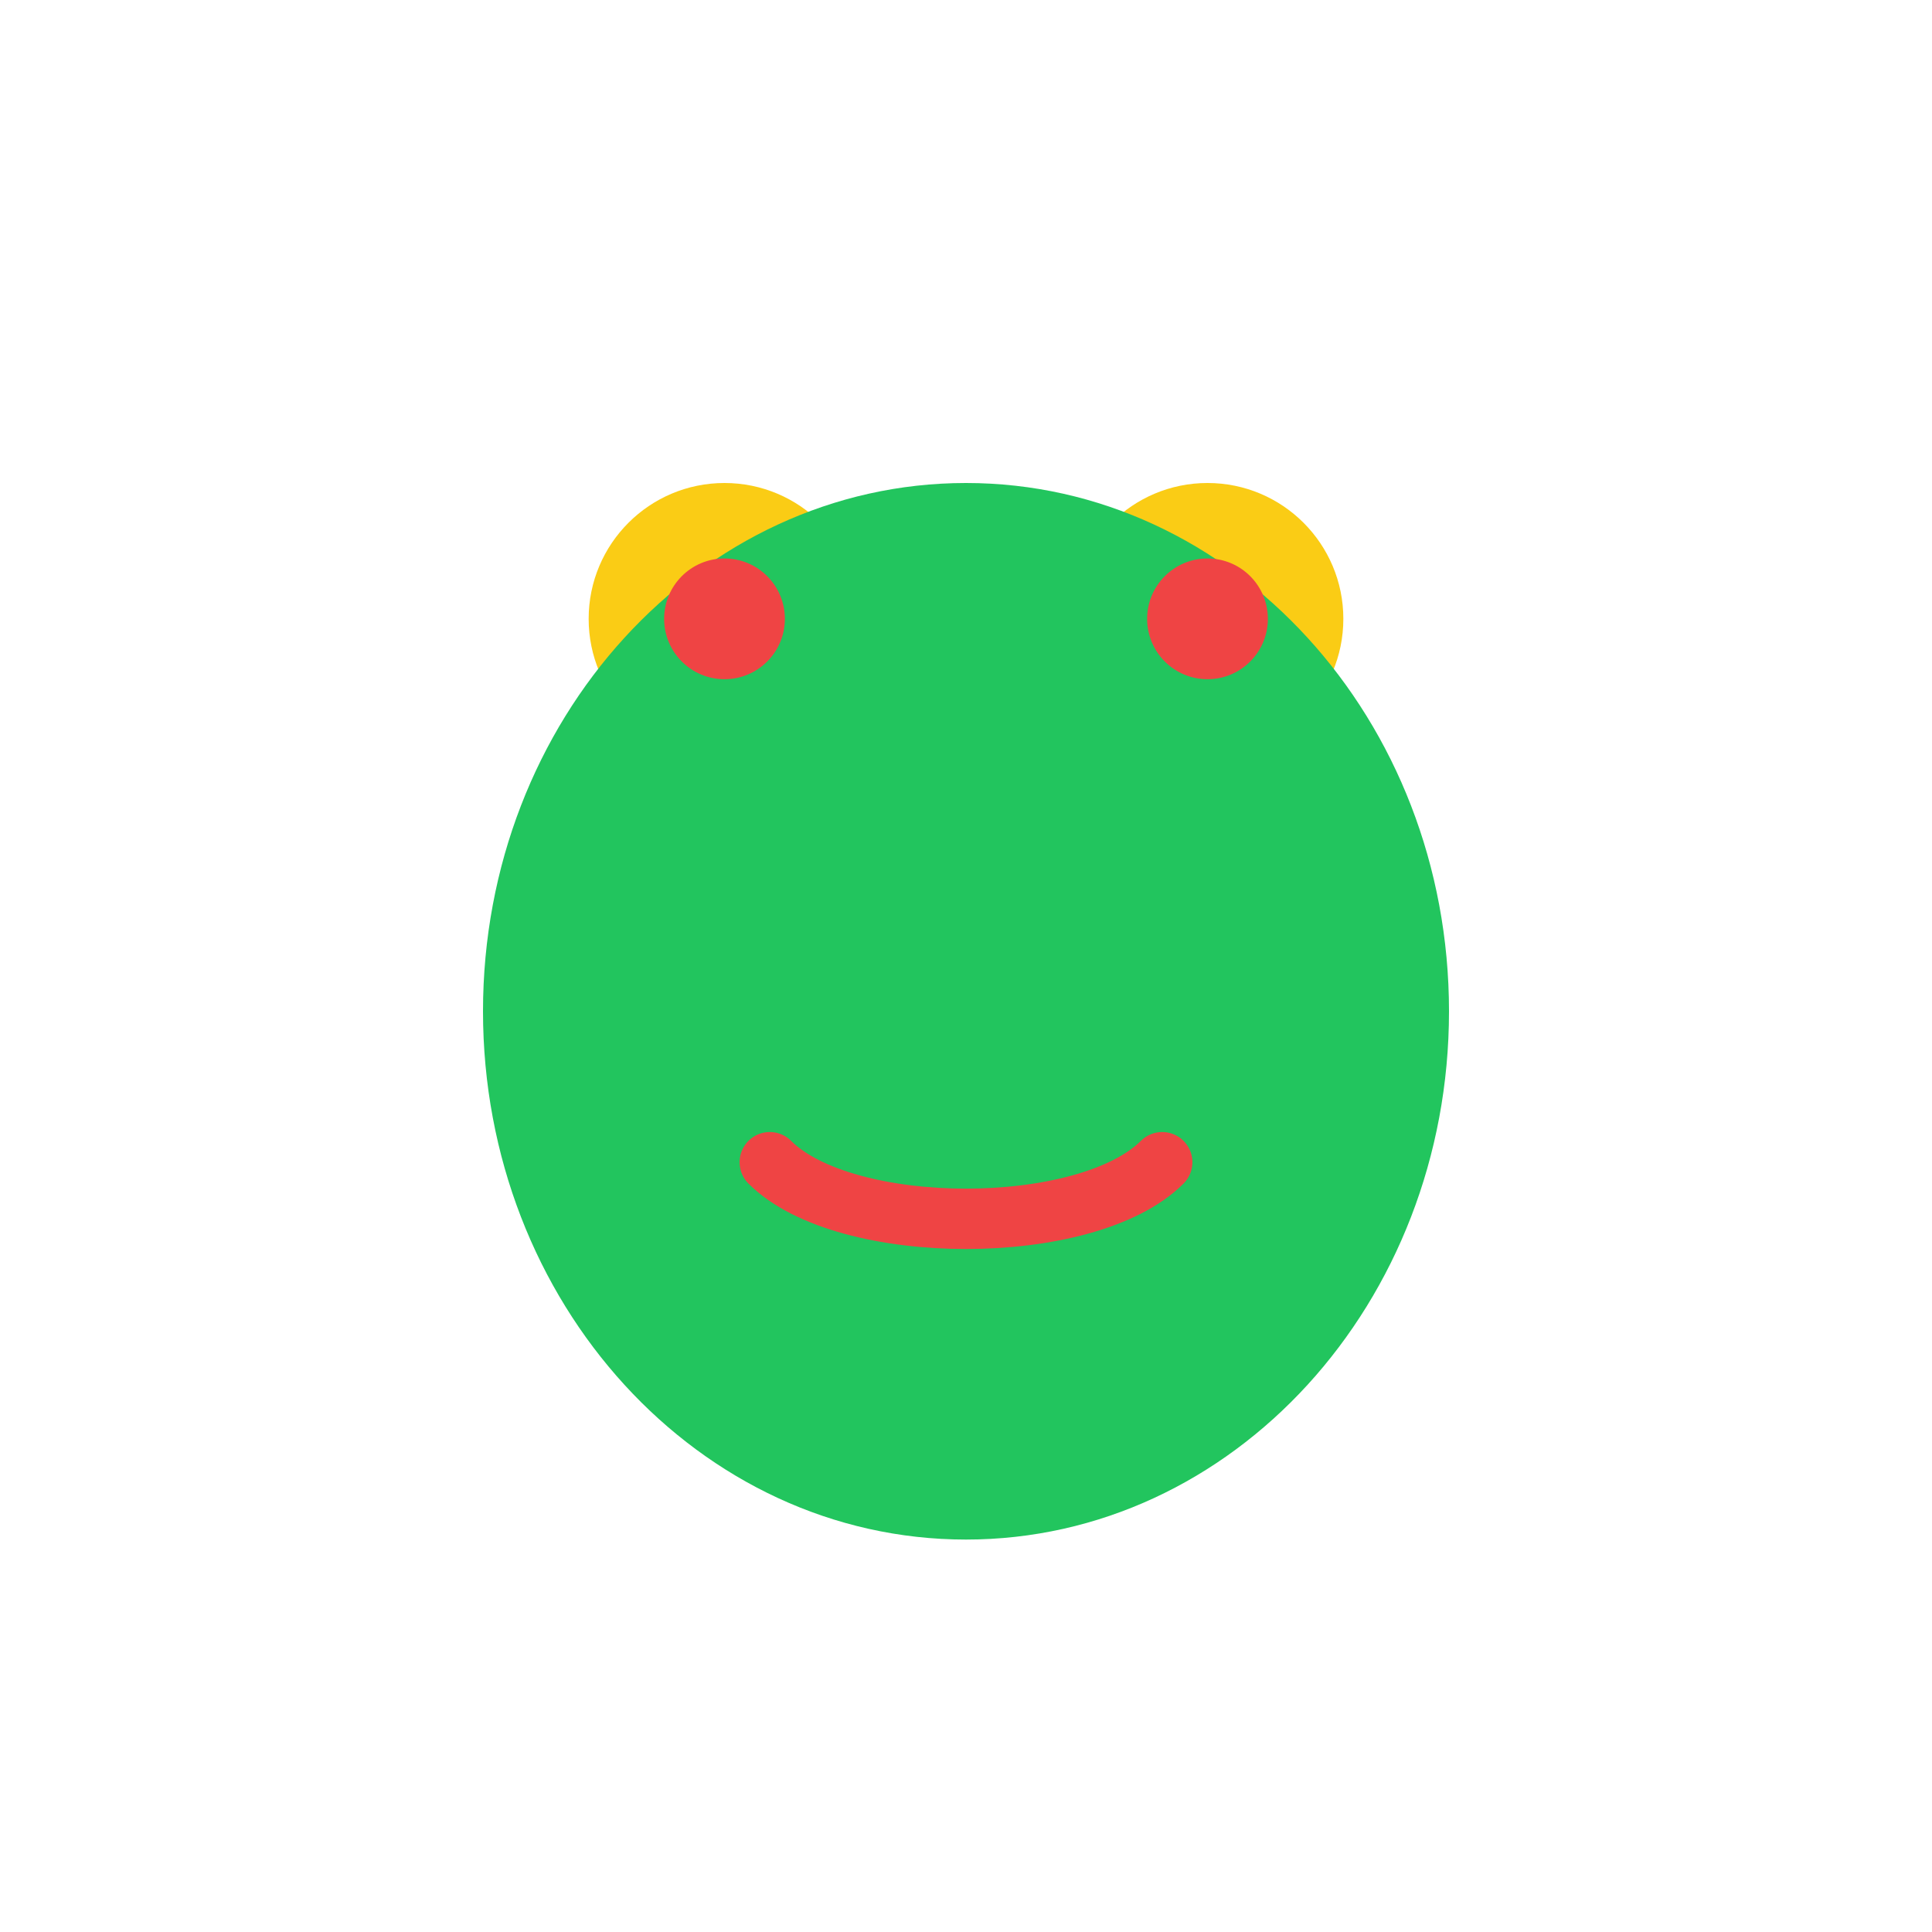
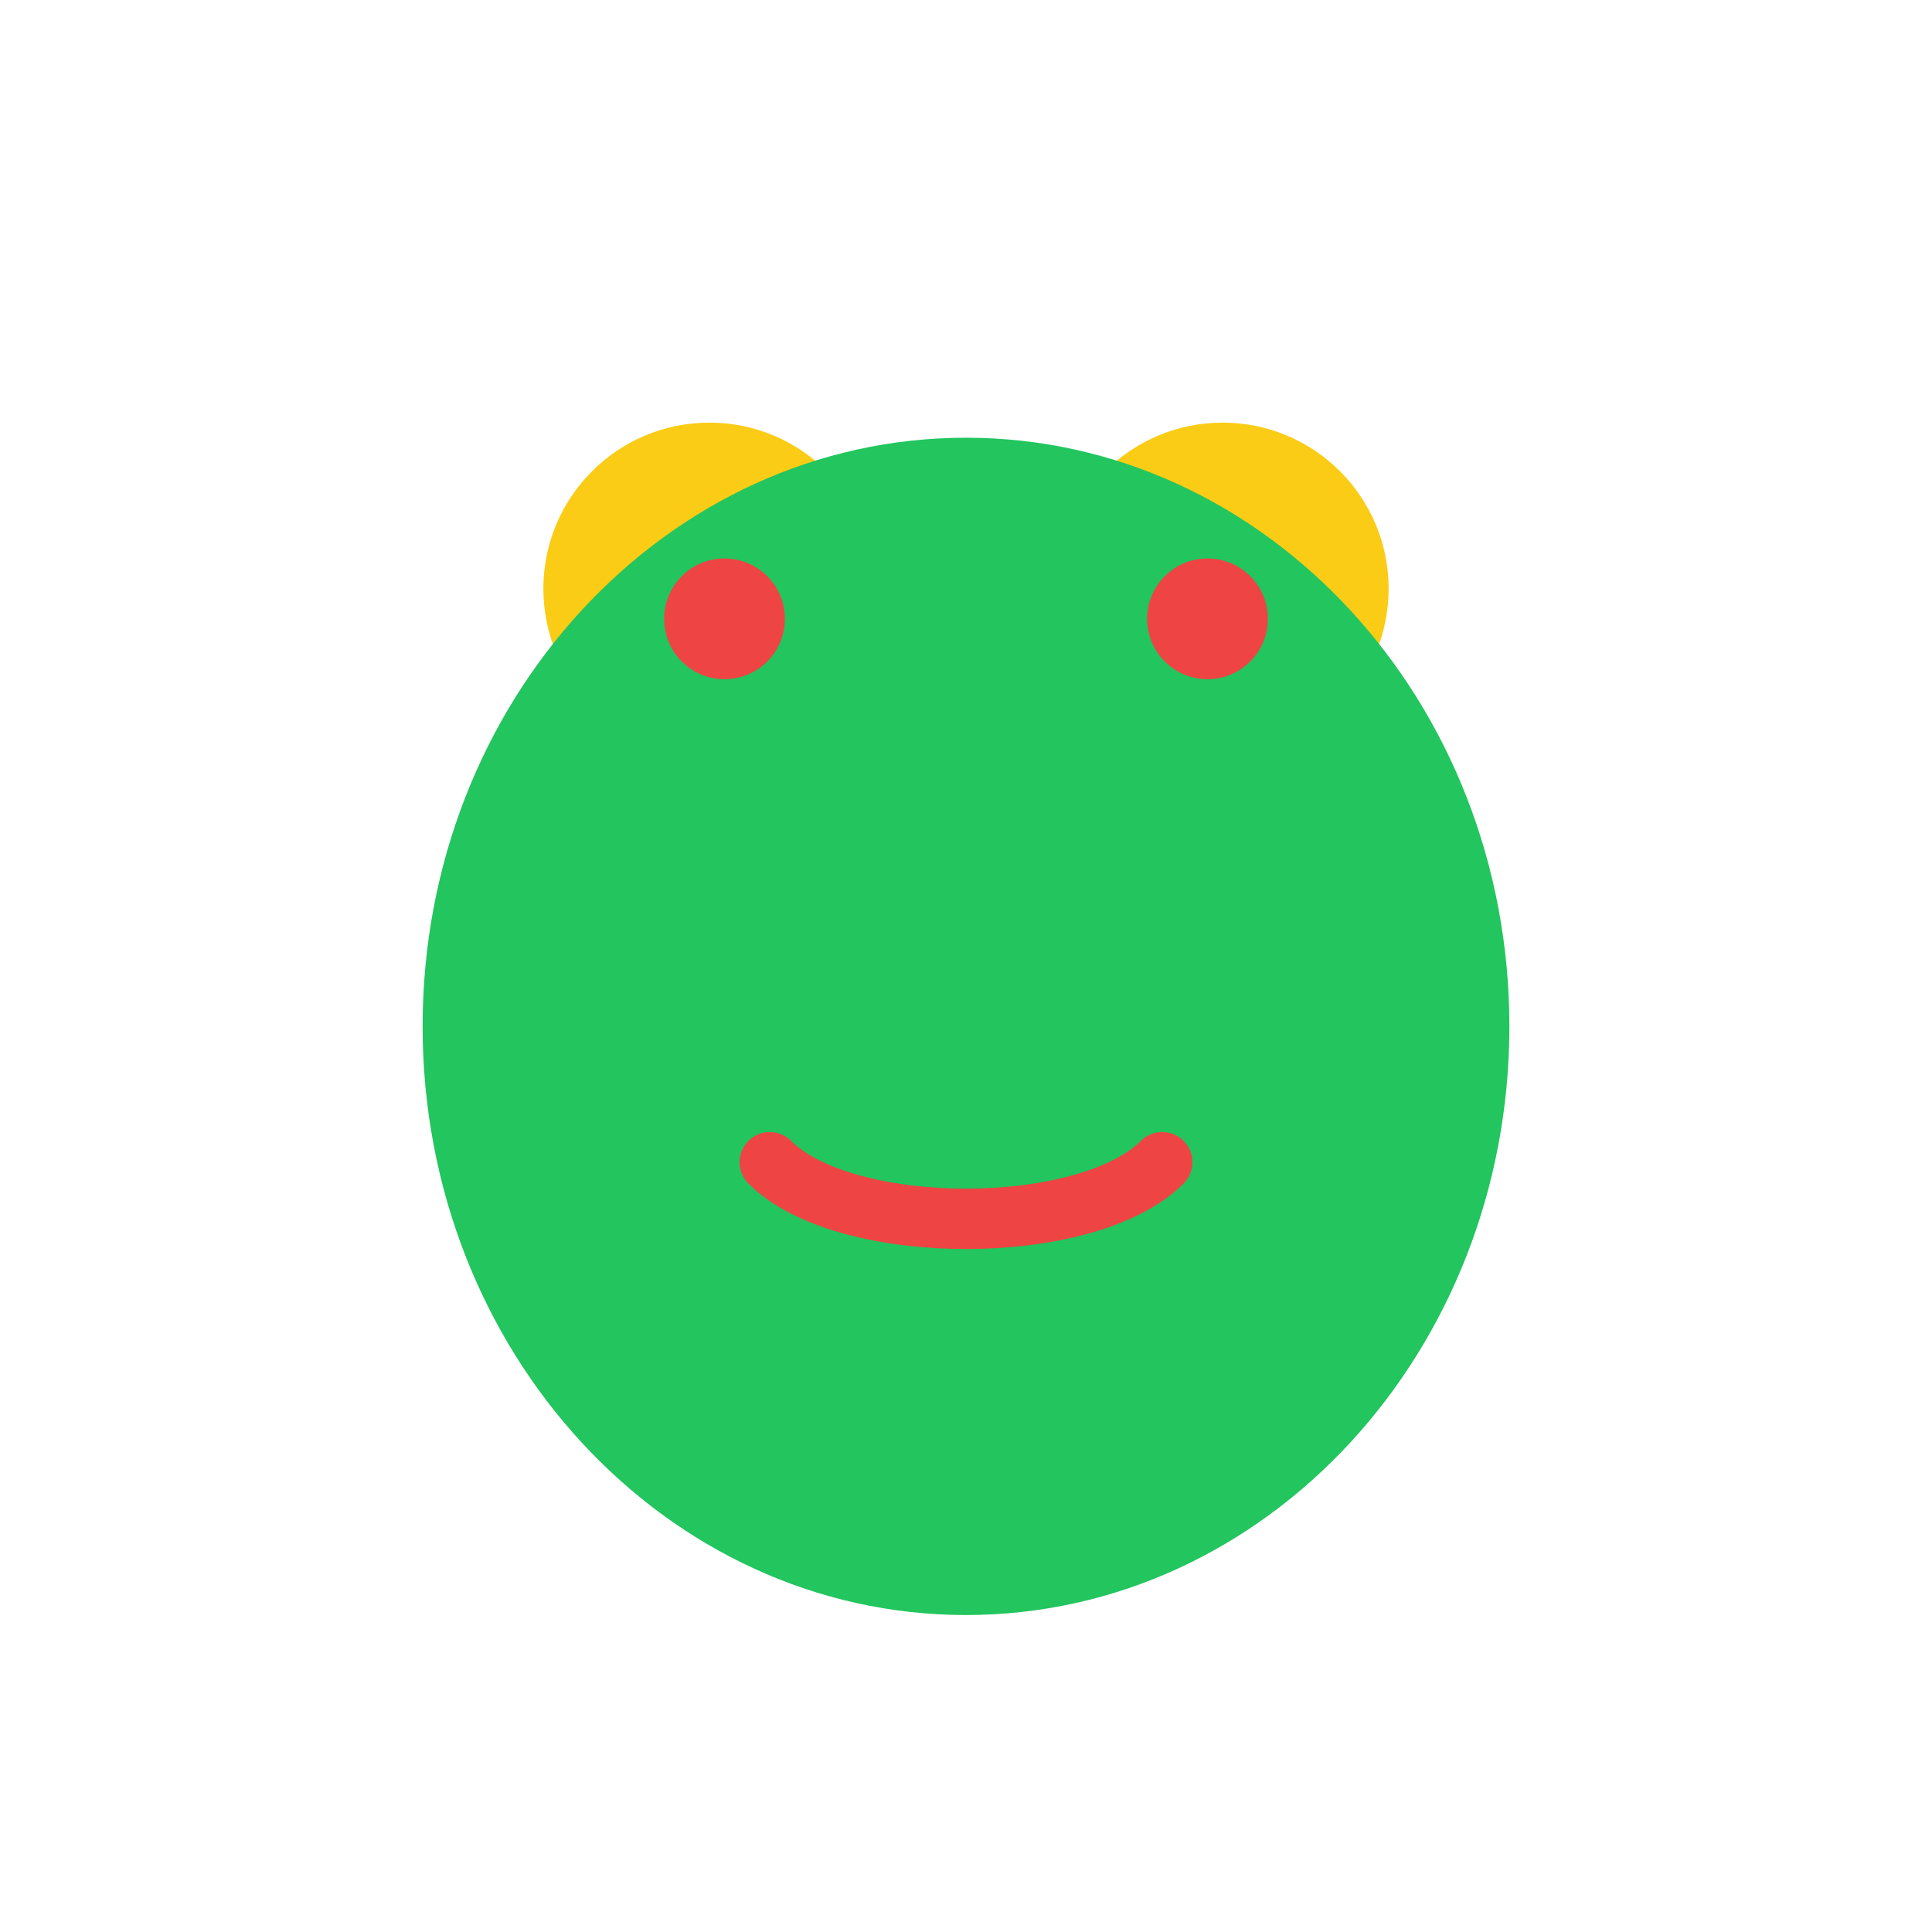
<svg xmlns="http://www.w3.org/2000/svg" viewBox="0 0 256 256" fill="none">
-   <circle cx="96" cy="82" r="18" fill="#facc15" />
-   <circle cx="160" cy="82" r="18" fill="#facc15" />
-   <ellipse cx="128" cy="134" rx="64" ry="70" fill="#22c55e" />
+   <circle cx="94" cy="78" r="22" fill="#facc15" />
+   <circle cx="162" cy="78" r="22" fill="#facc15" />
+   <ellipse cx="128" cy="136" rx="72" ry="78" fill="#22c55e" />
  <circle cx="96" cy="82" r="8" fill="#ef4444" />
  <circle cx="160" cy="82" r="8" fill="#ef4444" />
  <path d="M102 154c10 10 42 10 52 0" stroke="#ef4444" stroke-width="8" stroke-linecap="round" />
</svg>
